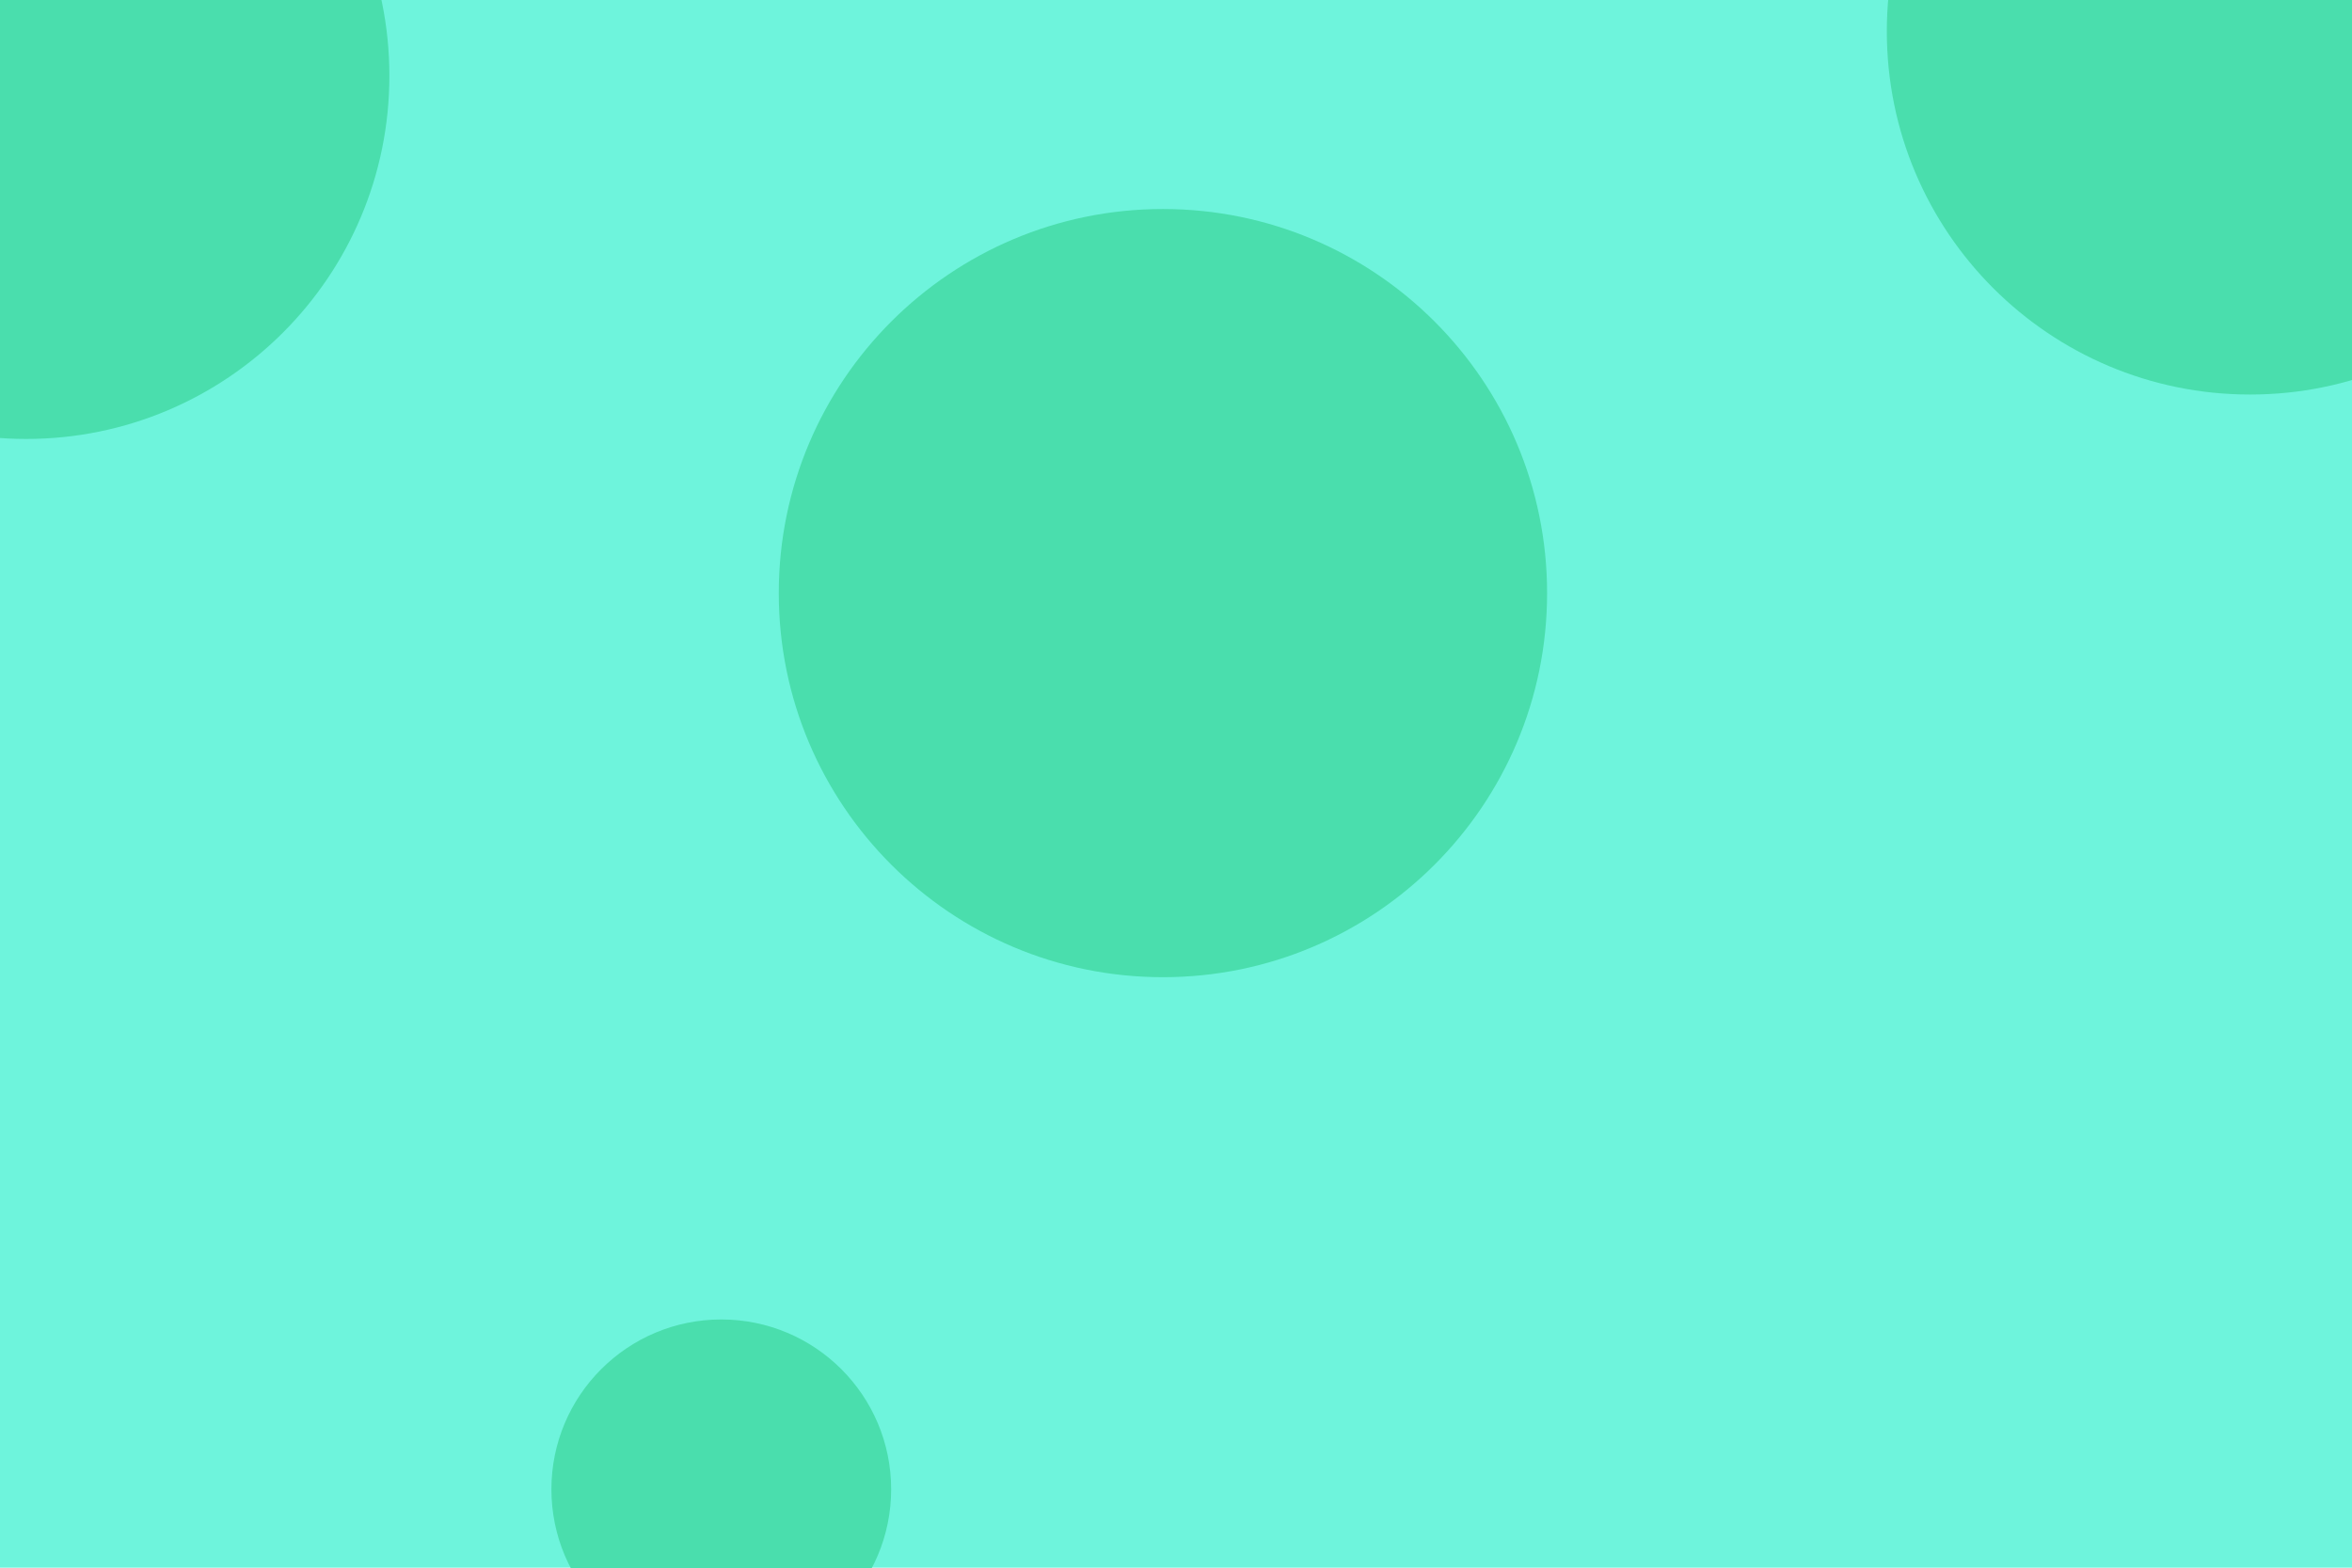
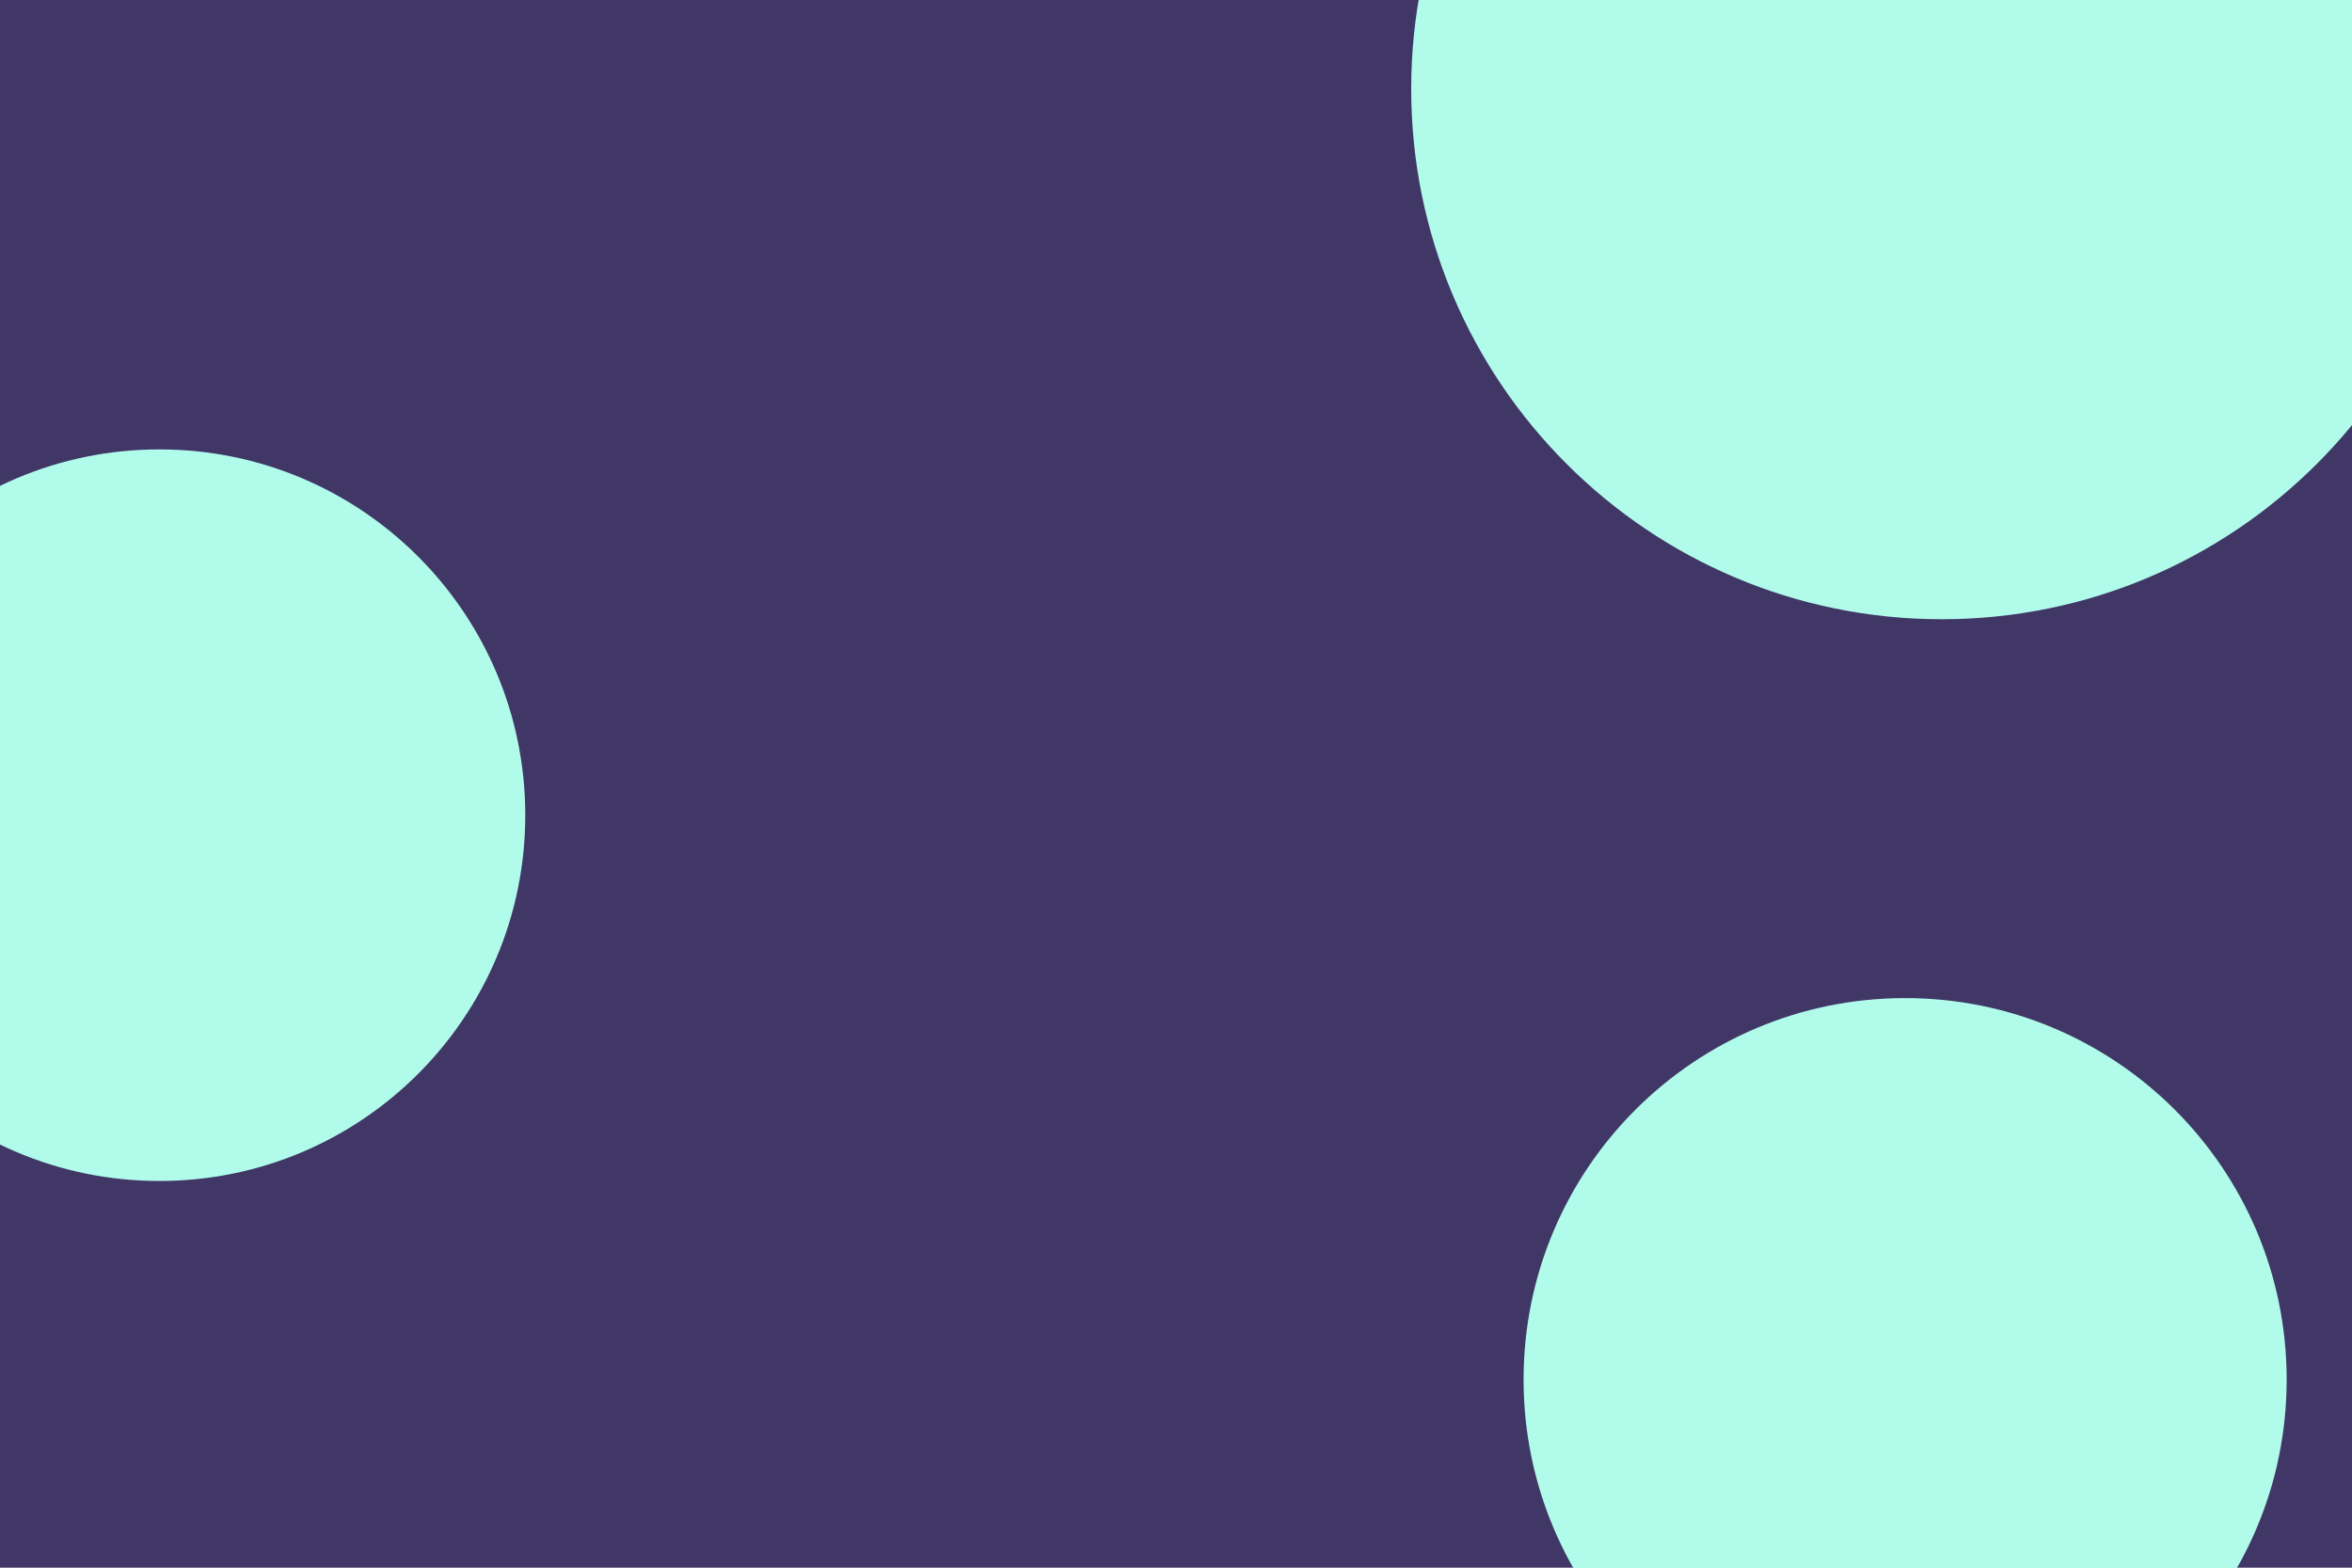
<svg xmlns="http://www.w3.org/2000/svg" id="visual" viewBox="0 0 900 600" width="900" height="600" version="1.1">
-   <rect x="0" y="0" width="900" height="600" fill="#6ef4dc" />
-   <g fill="#4adead">
-     <circle r="147" cx="445" cy="227" />
-     <circle r="65" cx="276" cy="570" />
-     <circle r="139" cx="861" cy="12" />
-     <circle r="139" cx="10" cy="29" />
+   <rect x="0" y="0" width="900" height="600" fill="#403766" />
+   <g fill="#b1fbeb">
+     <circle r="203" cx="743" cy="34" />
+     <circle r="140" cx="61" cy="312" />
+     <circle r="146" cx="729" cy="528" />
  </g>
</svg>
